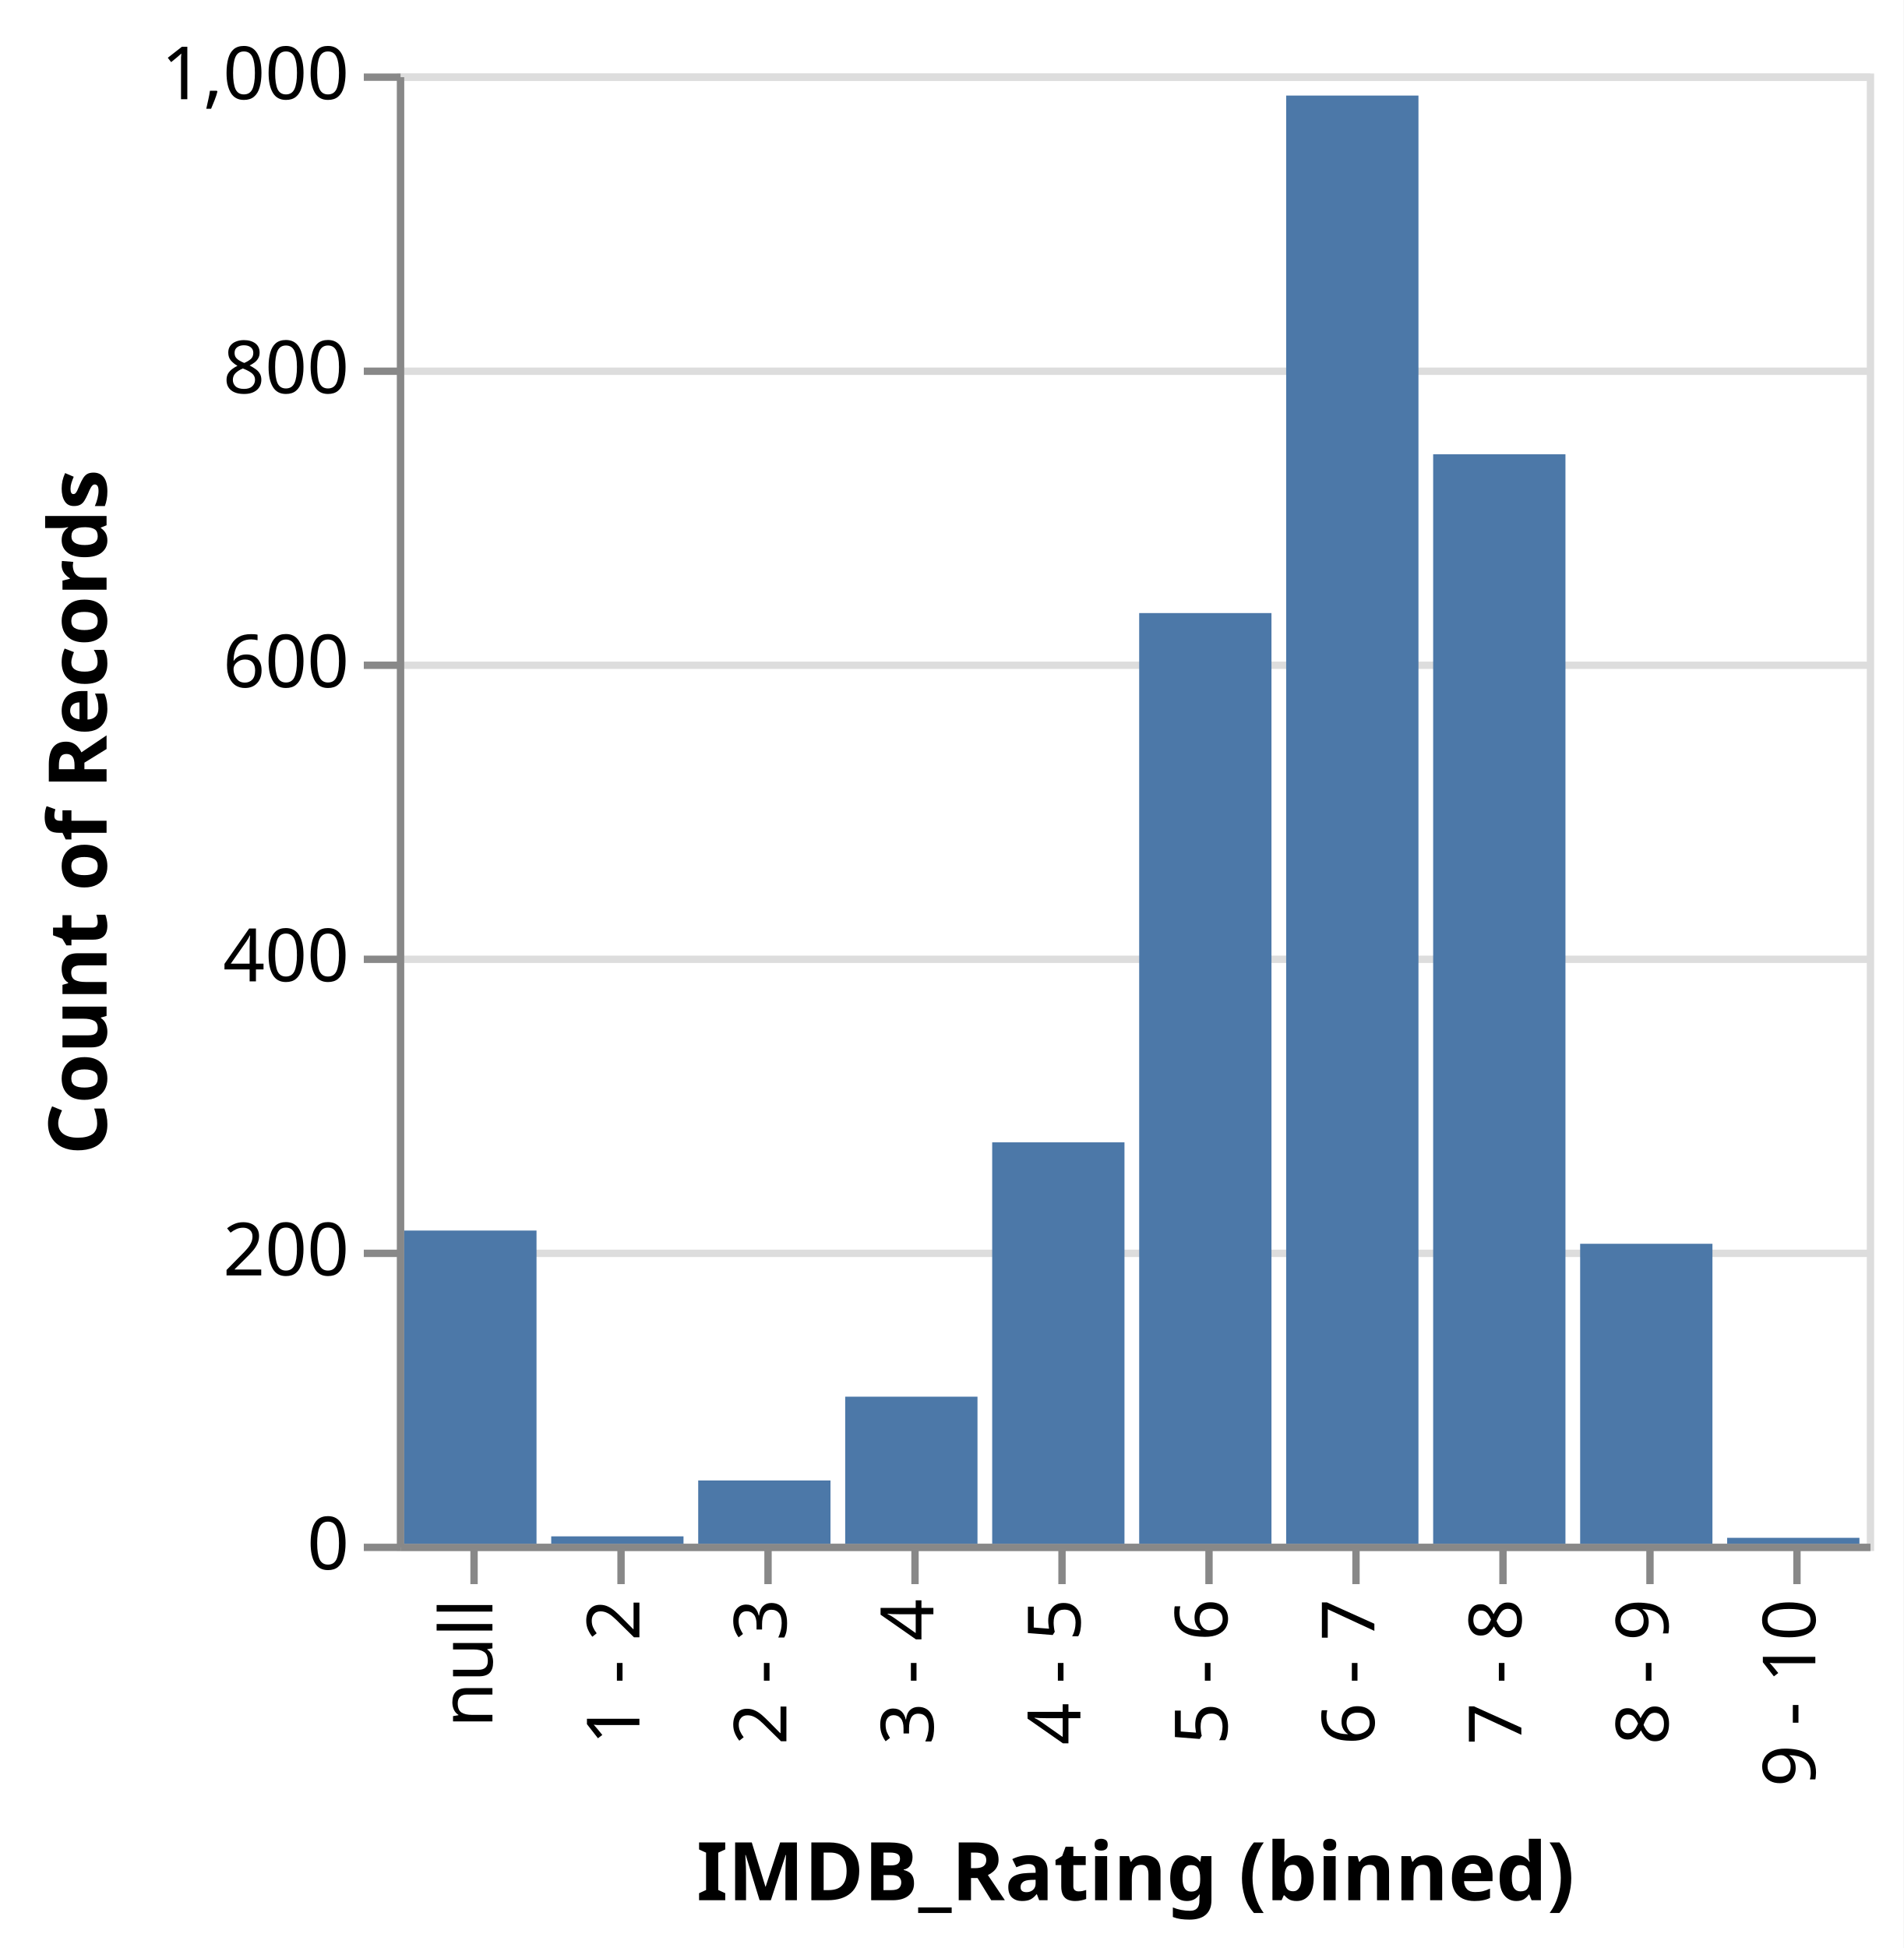
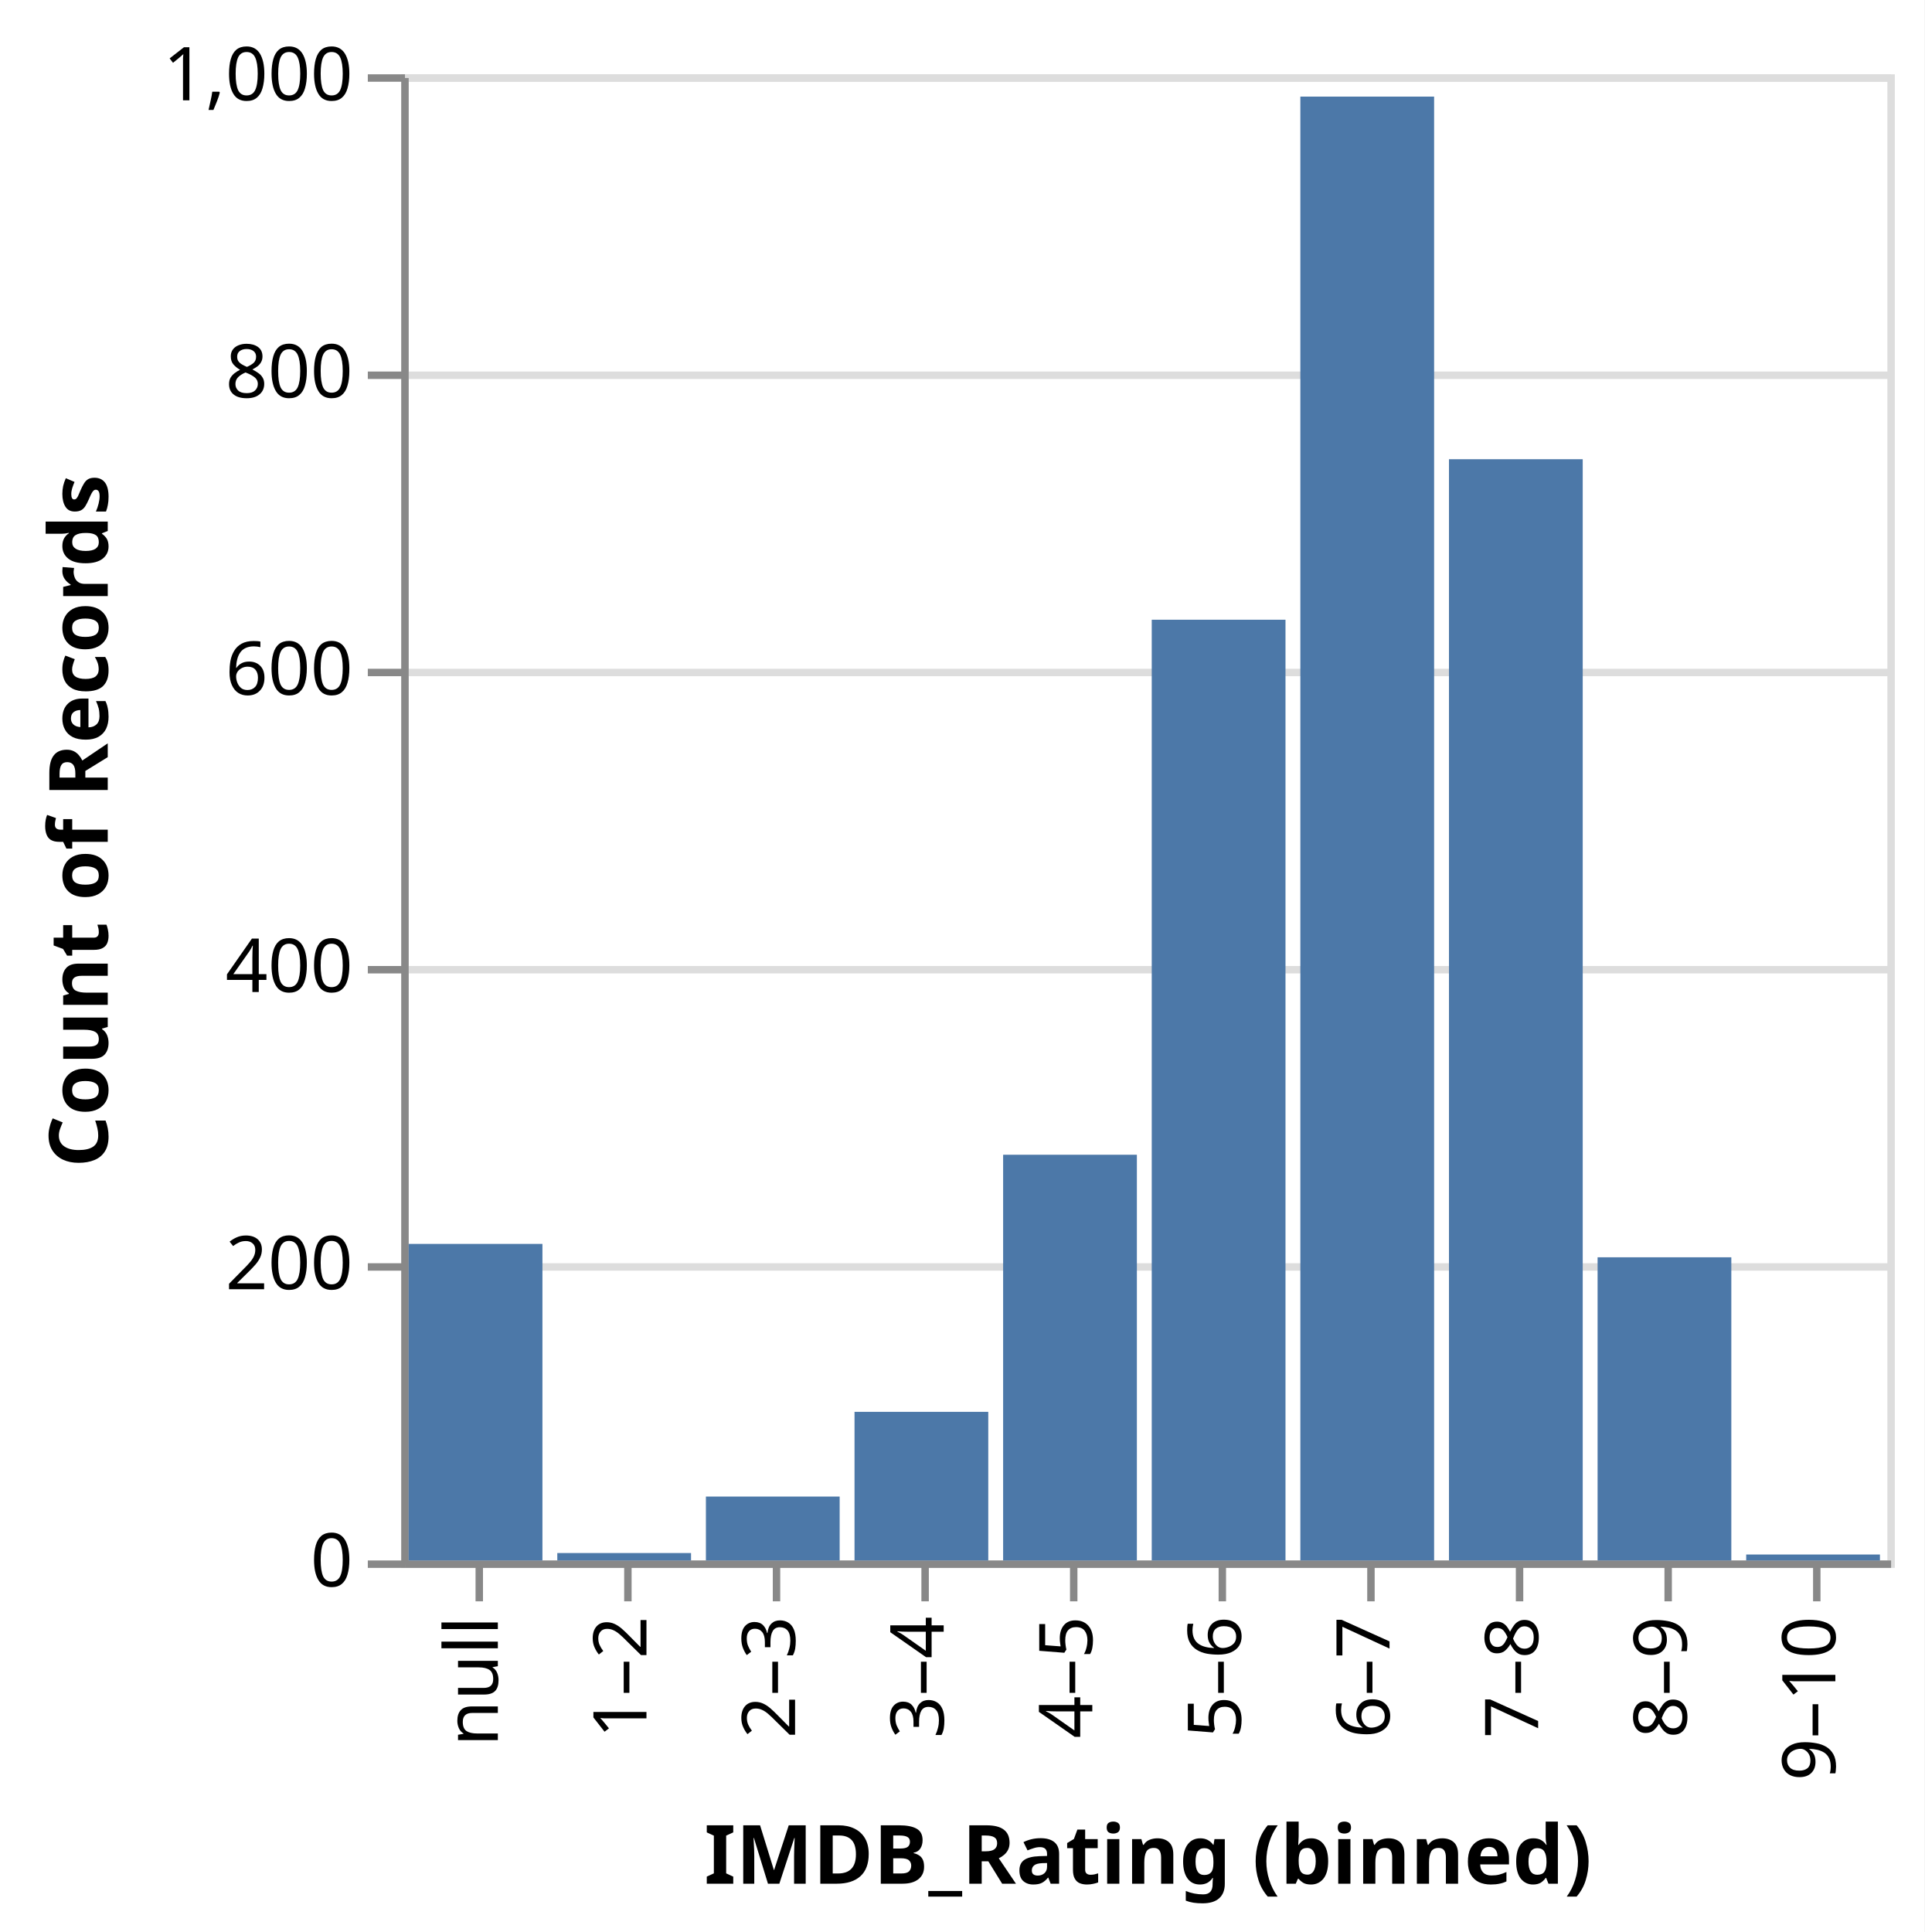
- <svg xmlns="http://www.w3.org/2000/svg" class="marks" width="259" height="265" viewBox="0 0 259 265" version="1.1">
-   <rect width="259" height="265" style="fill: white;" />
+ <svg xmlns="http://www.w3.org/2000/svg" class="marks" width="259" height="260" viewBox="0 0 259 260" version="1.1">
+   <rect width="259" height="260" style="fill: white;" />
  <g transform="translate(54,10)">
    <g class="mark-group role-frame root">
      <g transform="translate(0,0)">
        <path class="background" d="M0.5,0.5h200v200h-200Z" style="fill: none; stroke: #ddd;" />
        <g>
          <g class="mark-group role-axis">
            <g transform="translate(0.5,0.5)">
              <path class="background" d="M0,0h0v0h0Z" style="pointer-events: none; fill: none;" />
              <g>
                <g class="mark-rule role-axis-grid" style="pointer-events: none;">
                  <line transform="translate(0,200)" x2="200" y2="0" style="fill: none; stroke: #ddd; stroke-width: 1; opacity: 1;" />
                  <line transform="translate(0,160)" x2="200" y2="0" style="fill: none; stroke: #ddd; stroke-width: 1; opacity: 1;" />
                  <line transform="translate(0,120)" x2="200" y2="0" style="fill: none; stroke: #ddd; stroke-width: 1; opacity: 1;" />
                  <line transform="translate(0,80)" x2="200" y2="0" style="fill: none; stroke: #ddd; stroke-width: 1; opacity: 1;" />
                  <line transform="translate(0,40)" x2="200" y2="0" style="fill: none; stroke: #ddd; stroke-width: 1; opacity: 1;" />
                  <line transform="translate(0,0)" x2="200" y2="0" style="fill: none; stroke: #ddd; stroke-width: 1; opacity: 1;" />
                </g>
              </g>
            </g>
          </g>
          <g class="mark-group role-axis">
            <g transform="translate(0.5,200.5)">
              <path class="background" d="M0,0h0v0h0Z" style="pointer-events: none; fill: none;" />
              <g>
                <g class="mark-rule role-axis-tick" style="pointer-events: none;">
                  <line transform="translate(10,0)" x2="0" y2="5" style="fill: none; stroke: #888; stroke-width: 1; opacity: 1;" />
                  <line transform="translate(30,0)" x2="0" y2="5" style="fill: none; stroke: #888; stroke-width: 1; opacity: 1;" />
                  <line transform="translate(50,0)" x2="0" y2="5" style="fill: none; stroke: #888; stroke-width: 1; opacity: 1;" />
                  <line transform="translate(70,0)" x2="0" y2="5" style="fill: none; stroke: #888; stroke-width: 1; opacity: 1;" />
                  <line transform="translate(90,0)" x2="0" y2="5" style="fill: none; stroke: #888; stroke-width: 1; opacity: 1;" />
                  <line transform="translate(110,0)" x2="0" y2="5" style="fill: none; stroke: #888; stroke-width: 1; opacity: 1;" />
                  <line transform="translate(130,0)" x2="0" y2="5" style="fill: none; stroke: #888; stroke-width: 1; opacity: 1;" />
                  <line transform="translate(150,0)" x2="0" y2="5" style="fill: none; stroke: #888; stroke-width: 1; opacity: 1;" />
                  <line transform="translate(170,0)" x2="0" y2="5" style="fill: none; stroke: #888; stroke-width: 1; opacity: 1;" />
                  <line transform="translate(190,0)" x2="0" y2="5" style="fill: none; stroke: #888; stroke-width: 1; opacity: 1;" />
                </g>
                <g class="mark-text role-axis-label" style="pointer-events: none;">
                  <text text-anchor="end" transform="translate(9.5,7) rotate(270) translate(0,3)" style="font-family: sans-serif; font-size: 10px; fill: #000; opacity: 1;">null</text>
-                   <text text-anchor="end" transform="translate(29.5,7) rotate(270) translate(0,3)" style="font-family: sans-serif; font-size: 10px; fill: #000; opacity: 1;">1 - 2</text>
-                   <text text-anchor="end" transform="translate(49.5,7) rotate(270) translate(0,3)" style="font-family: sans-serif; font-size: 10px; fill: #000; opacity: 1;">2 - 3</text>
-                   <text text-anchor="end" transform="translate(69.5,7) rotate(270) translate(0,3)" style="font-family: sans-serif; font-size: 10px; fill: #000; opacity: 1;">3 - 4</text>
-                   <text text-anchor="end" transform="translate(89.5,7) rotate(270) translate(0,3)" style="font-family: sans-serif; font-size: 10px; fill: #000; opacity: 1;">4 - 5</text>
-                   <text text-anchor="end" transform="translate(109.5,7) rotate(270) translate(0,3)" style="font-family: sans-serif; font-size: 10px; fill: #000; opacity: 1;">5 - 6</text>
-                   <text text-anchor="end" transform="translate(129.5,7) rotate(270) translate(0,3)" style="font-family: sans-serif; font-size: 10px; fill: #000; opacity: 1;">6 - 7</text>
-                   <text text-anchor="end" transform="translate(149.5,7) rotate(270) translate(0,3)" style="font-family: sans-serif; font-size: 10px; fill: #000; opacity: 1;">7 - 8</text>
-                   <text text-anchor="end" transform="translate(169.5,7) rotate(270) translate(0,3)" style="font-family: sans-serif; font-size: 10px; fill: #000; opacity: 1;">8 - 9</text>
-                   <text text-anchor="end" transform="translate(189.5,7) rotate(270) translate(0,3)" style="font-family: sans-serif; font-size: 10px; fill: #000; opacity: 1;">9 - 10</text>
+                   <text text-anchor="end" transform="translate(29.5,7) rotate(270) translate(0,3)" style="font-family: sans-serif; font-size: 10px; fill: #000; opacity: 1;">1–2</text>
+                   <text text-anchor="end" transform="translate(49.5,7) rotate(270) translate(0,3)" style="font-family: sans-serif; font-size: 10px; fill: #000; opacity: 1;">2–3</text>
+                   <text text-anchor="end" transform="translate(69.5,7) rotate(270) translate(0,3)" style="font-family: sans-serif; font-size: 10px; fill: #000; opacity: 1;">3–4</text>
+                   <text text-anchor="end" transform="translate(89.5,7) rotate(270) translate(0,3)" style="font-family: sans-serif; font-size: 10px; fill: #000; opacity: 1;">4–5</text>
+                   <text text-anchor="end" transform="translate(109.5,7) rotate(270) translate(0,3)" style="font-family: sans-serif; font-size: 10px; fill: #000; opacity: 1;">5–6</text>
+                   <text text-anchor="end" transform="translate(129.5,7) rotate(270) translate(0,3)" style="font-family: sans-serif; font-size: 10px; fill: #000; opacity: 1;">6–7</text>
+                   <text text-anchor="end" transform="translate(149.5,7) rotate(270) translate(0,3)" style="font-family: sans-serif; font-size: 10px; fill: #000; opacity: 1;">7–8</text>
+                   <text text-anchor="end" transform="translate(169.5,7) rotate(270) translate(0,3)" style="font-family: sans-serif; font-size: 10px; fill: #000; opacity: 1;">8–9</text>
+                   <text text-anchor="end" transform="translate(189.5,7) rotate(270) translate(0,3)" style="font-family: sans-serif; font-size: 10px; fill: #000; opacity: 1;">9–10</text>
                </g>
                <g class="mark-rule role-axis-domain" style="pointer-events: none;">
                  <line transform="translate(0,0)" x2="200" y2="0" style="fill: none; stroke: #888; stroke-width: 1; opacity: 1;" />
                </g>
                <g class="mark-text role-axis-title" style="pointer-events: none;">
-                   <text text-anchor="middle" transform="translate(100,48)" style="font-family: sans-serif; font-size: 11px; font-weight: bold; fill: #000; opacity: 1;">IMDB_Rating (binned)</text>
+                   <text text-anchor="middle" transform="translate(100,43)" style="font-family: sans-serif; font-size: 11px; font-weight: bold; fill: #000; opacity: 1;">IMDB_Rating (binned)</text>
                </g>
              </g>
            </g>
          </g>
          <g class="mark-group role-axis">
            <g transform="translate(0.5,0.5)">
              <path class="background" d="M0,0h0v0h0Z" style="pointer-events: none; fill: none;" />
              <g>
                <g class="mark-rule role-axis-tick" style="pointer-events: none;">
                  <line transform="translate(0,200)" x2="-5" y2="0" style="fill: none; stroke: #888; stroke-width: 1; opacity: 1;" />
                  <line transform="translate(0,160)" x2="-5" y2="0" style="fill: none; stroke: #888; stroke-width: 1; opacity: 1;" />
                  <line transform="translate(0,120)" x2="-5" y2="0" style="fill: none; stroke: #888; stroke-width: 1; opacity: 1;" />
                  <line transform="translate(0,80)" x2="-5" y2="0" style="fill: none; stroke: #888; stroke-width: 1; opacity: 1;" />
                  <line transform="translate(0,40)" x2="-5" y2="0" style="fill: none; stroke: #888; stroke-width: 1; opacity: 1;" />
                  <line transform="translate(0,0)" x2="-5" y2="0" style="fill: none; stroke: #888; stroke-width: 1; opacity: 1;" />
                </g>
                <g class="mark-text role-axis-label" style="pointer-events: none;">
                  <text text-anchor="end" transform="translate(-7,203)" style="font-family: sans-serif; font-size: 10px; fill: #000; opacity: 1;">0</text>
                  <text text-anchor="end" transform="translate(-7,163)" style="font-family: sans-serif; font-size: 10px; fill: #000; opacity: 1;">200</text>
                  <text text-anchor="end" transform="translate(-7,123)" style="font-family: sans-serif; font-size: 10px; fill: #000; opacity: 1;">400</text>
                  <text text-anchor="end" transform="translate(-7,83)" style="font-family: sans-serif; font-size: 10px; fill: #000; opacity: 1;">600</text>
                  <text text-anchor="end" transform="translate(-7,43)" style="font-family: sans-serif; font-size: 10px; fill: #000; opacity: 1;">800</text>
                  <text text-anchor="end" transform="translate(-7,3)" style="font-family: sans-serif; font-size: 10px; fill: #000; opacity: 1;">1,000</text>
                </g>
                <g class="mark-rule role-axis-domain" style="pointer-events: none;">
                  <line transform="translate(0,200)" x2="0" y2="-200" style="fill: none; stroke: #888; stroke-width: 1; opacity: 1;" />
                </g>
                <g class="mark-text role-axis-title" style="pointer-events: none;">
                  <text text-anchor="middle" transform="translate(-38,100) rotate(-90) translate(0,-2)" style="font-family: sans-serif; font-size: 11px; font-weight: bold; fill: #000; opacity: 1;">Count of Records</text>
                </g>
              </g>
            </g>
          </g>
          <g class="mark-rect role-mark marks">
            <path d="M121,3h18v197h-18Z" style="fill: #4c78a8;" />
            <path d="M1,157.4h18v42.6h-18Z" style="fill: #4c78a8;" />
            <path d="M61,180h18v20h-18Z" style="fill: #4c78a8;" />
            <path d="M141,51.8h18v148.2h-18Z" style="fill: #4c78a8;" />
            <path d="M101,73.4h18v126.6h-18Z" style="fill: #4c78a8;" />
            <path d="M161,159.2h18v40.8h-18Z" style="fill: #4c78a8;" />
            <path d="M41,191.4h18v8.6h-18Z" style="fill: #4c78a8;" />
            <path d="M81,145.4h18v54.6h-18Z" style="fill: #4c78a8;" />
            <path d="M181,199.2h18v0.8h-18Z" style="fill: #4c78a8;" />
            <path d="M21,199h18v1h-18Z" style="fill: #4c78a8;" />
          </g>
        </g>
      </g>
    </g>
  </g>
</svg>
